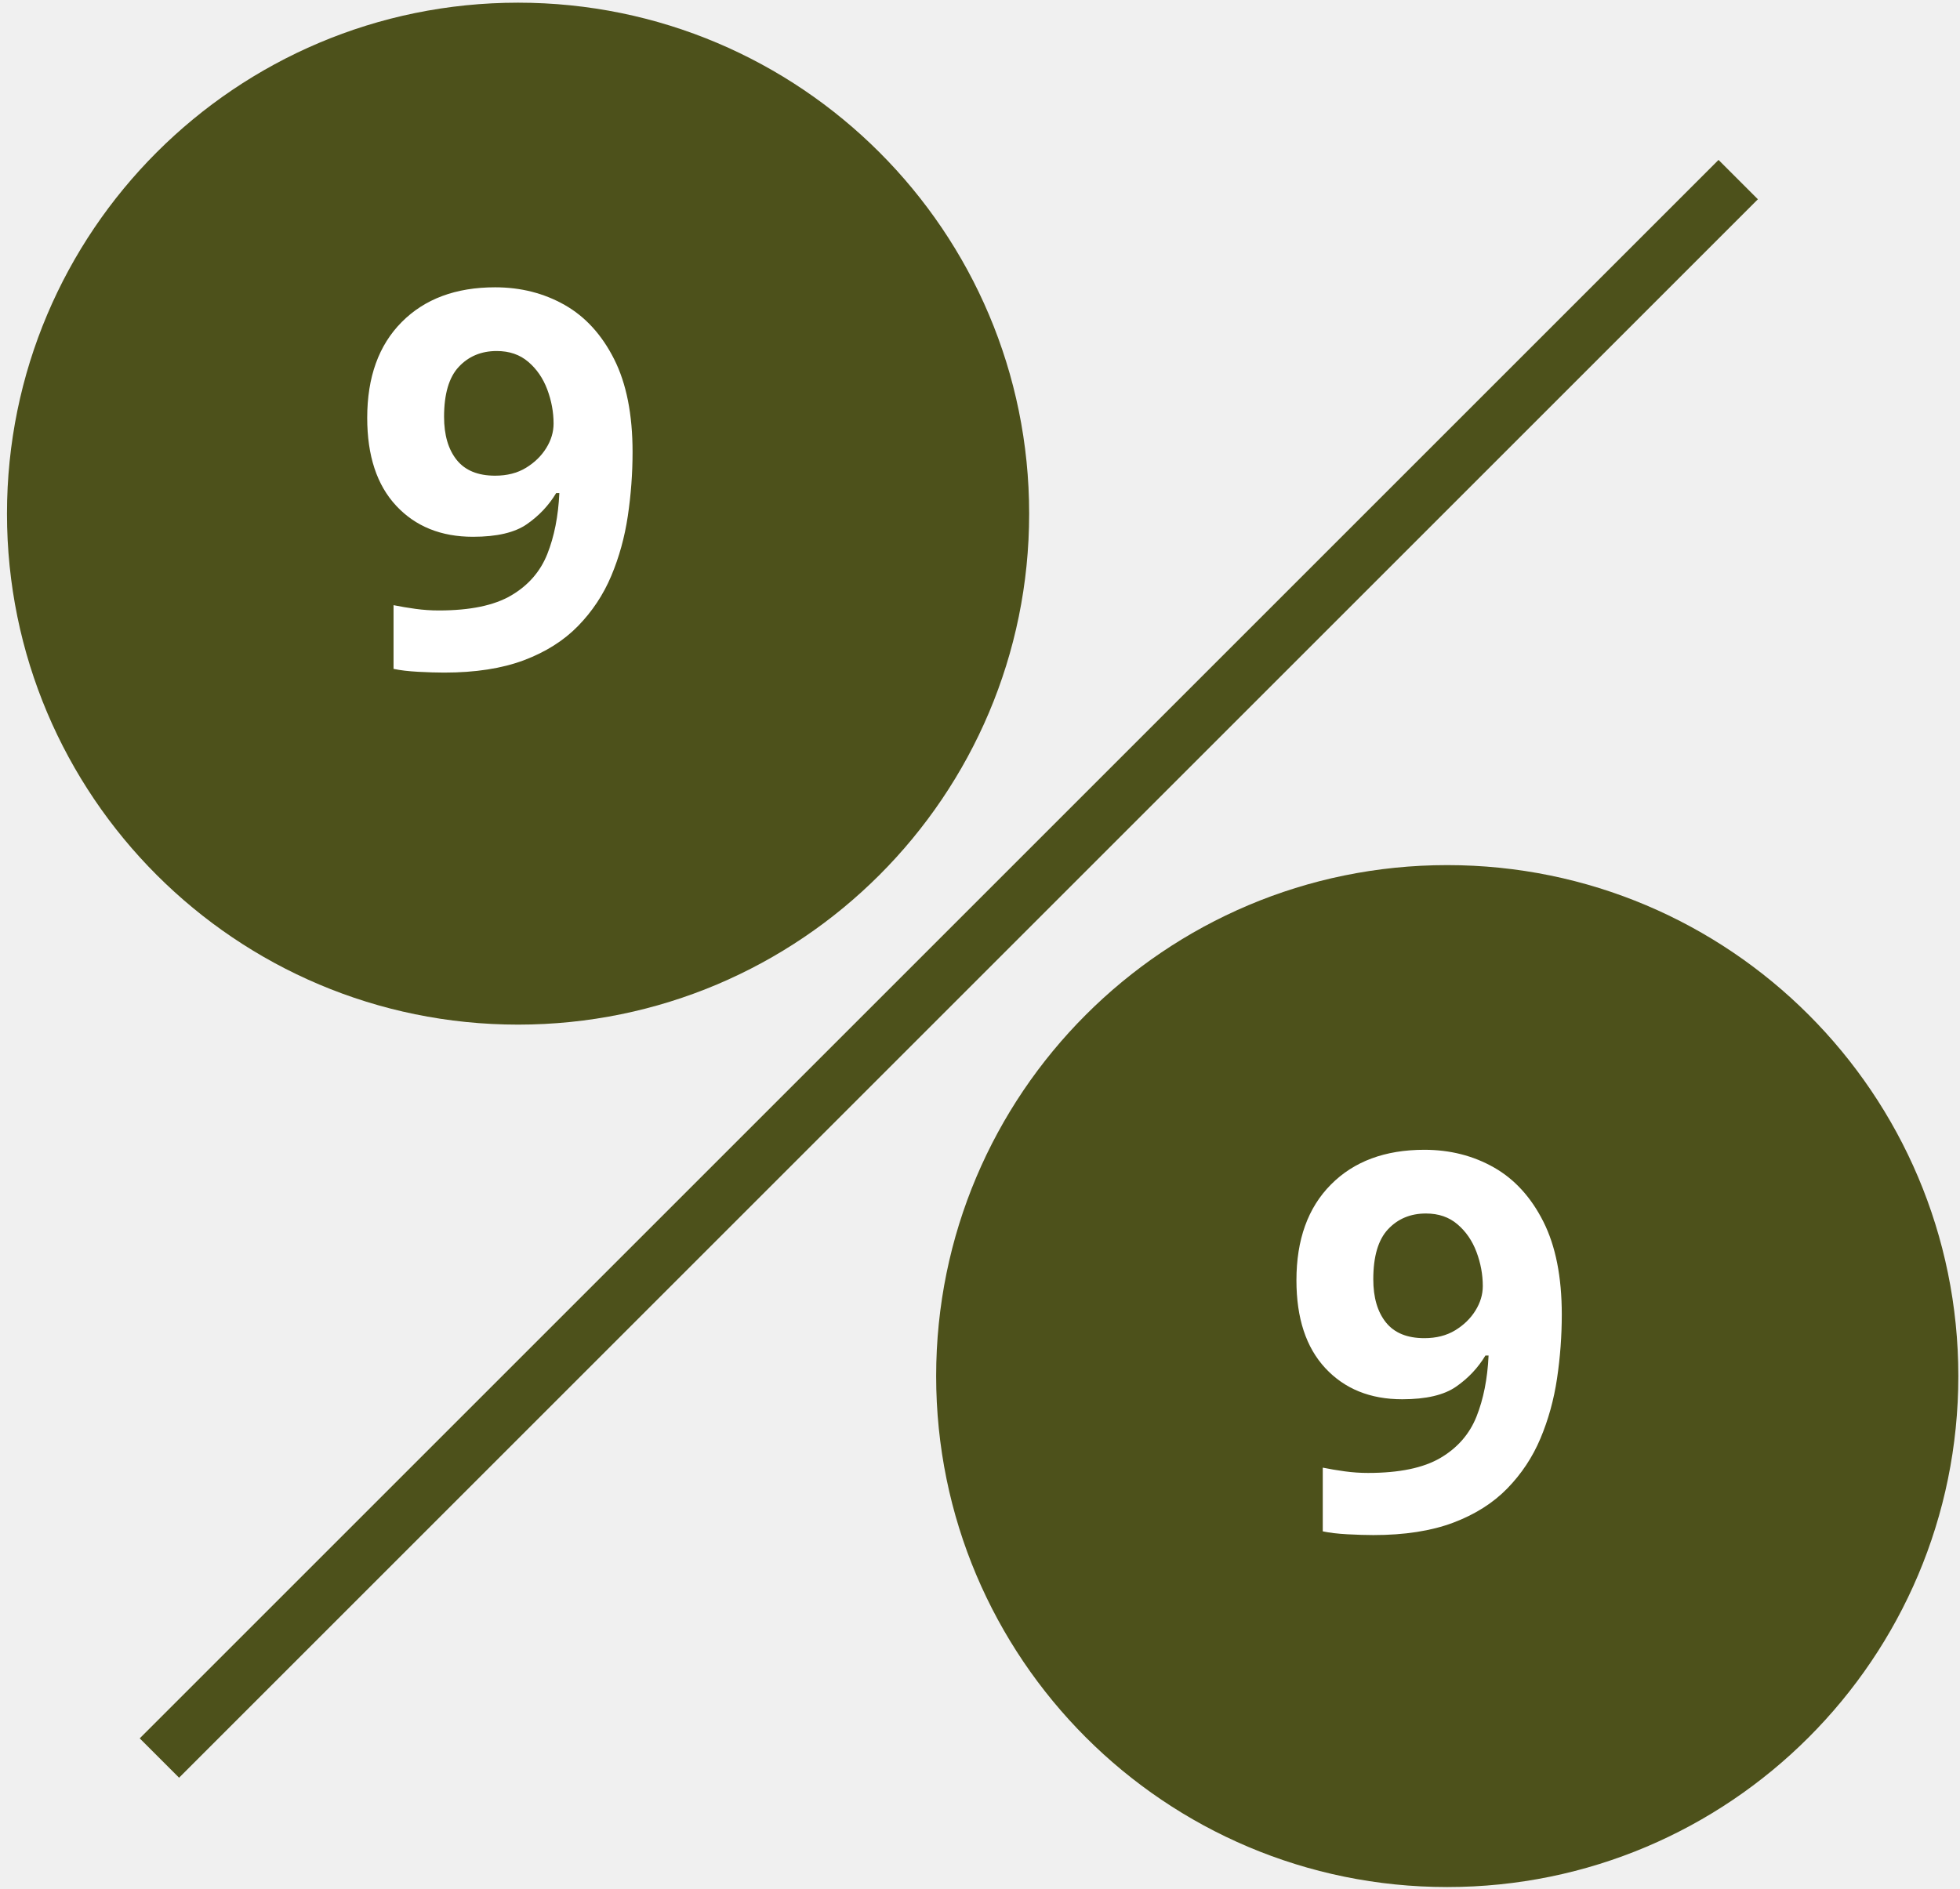
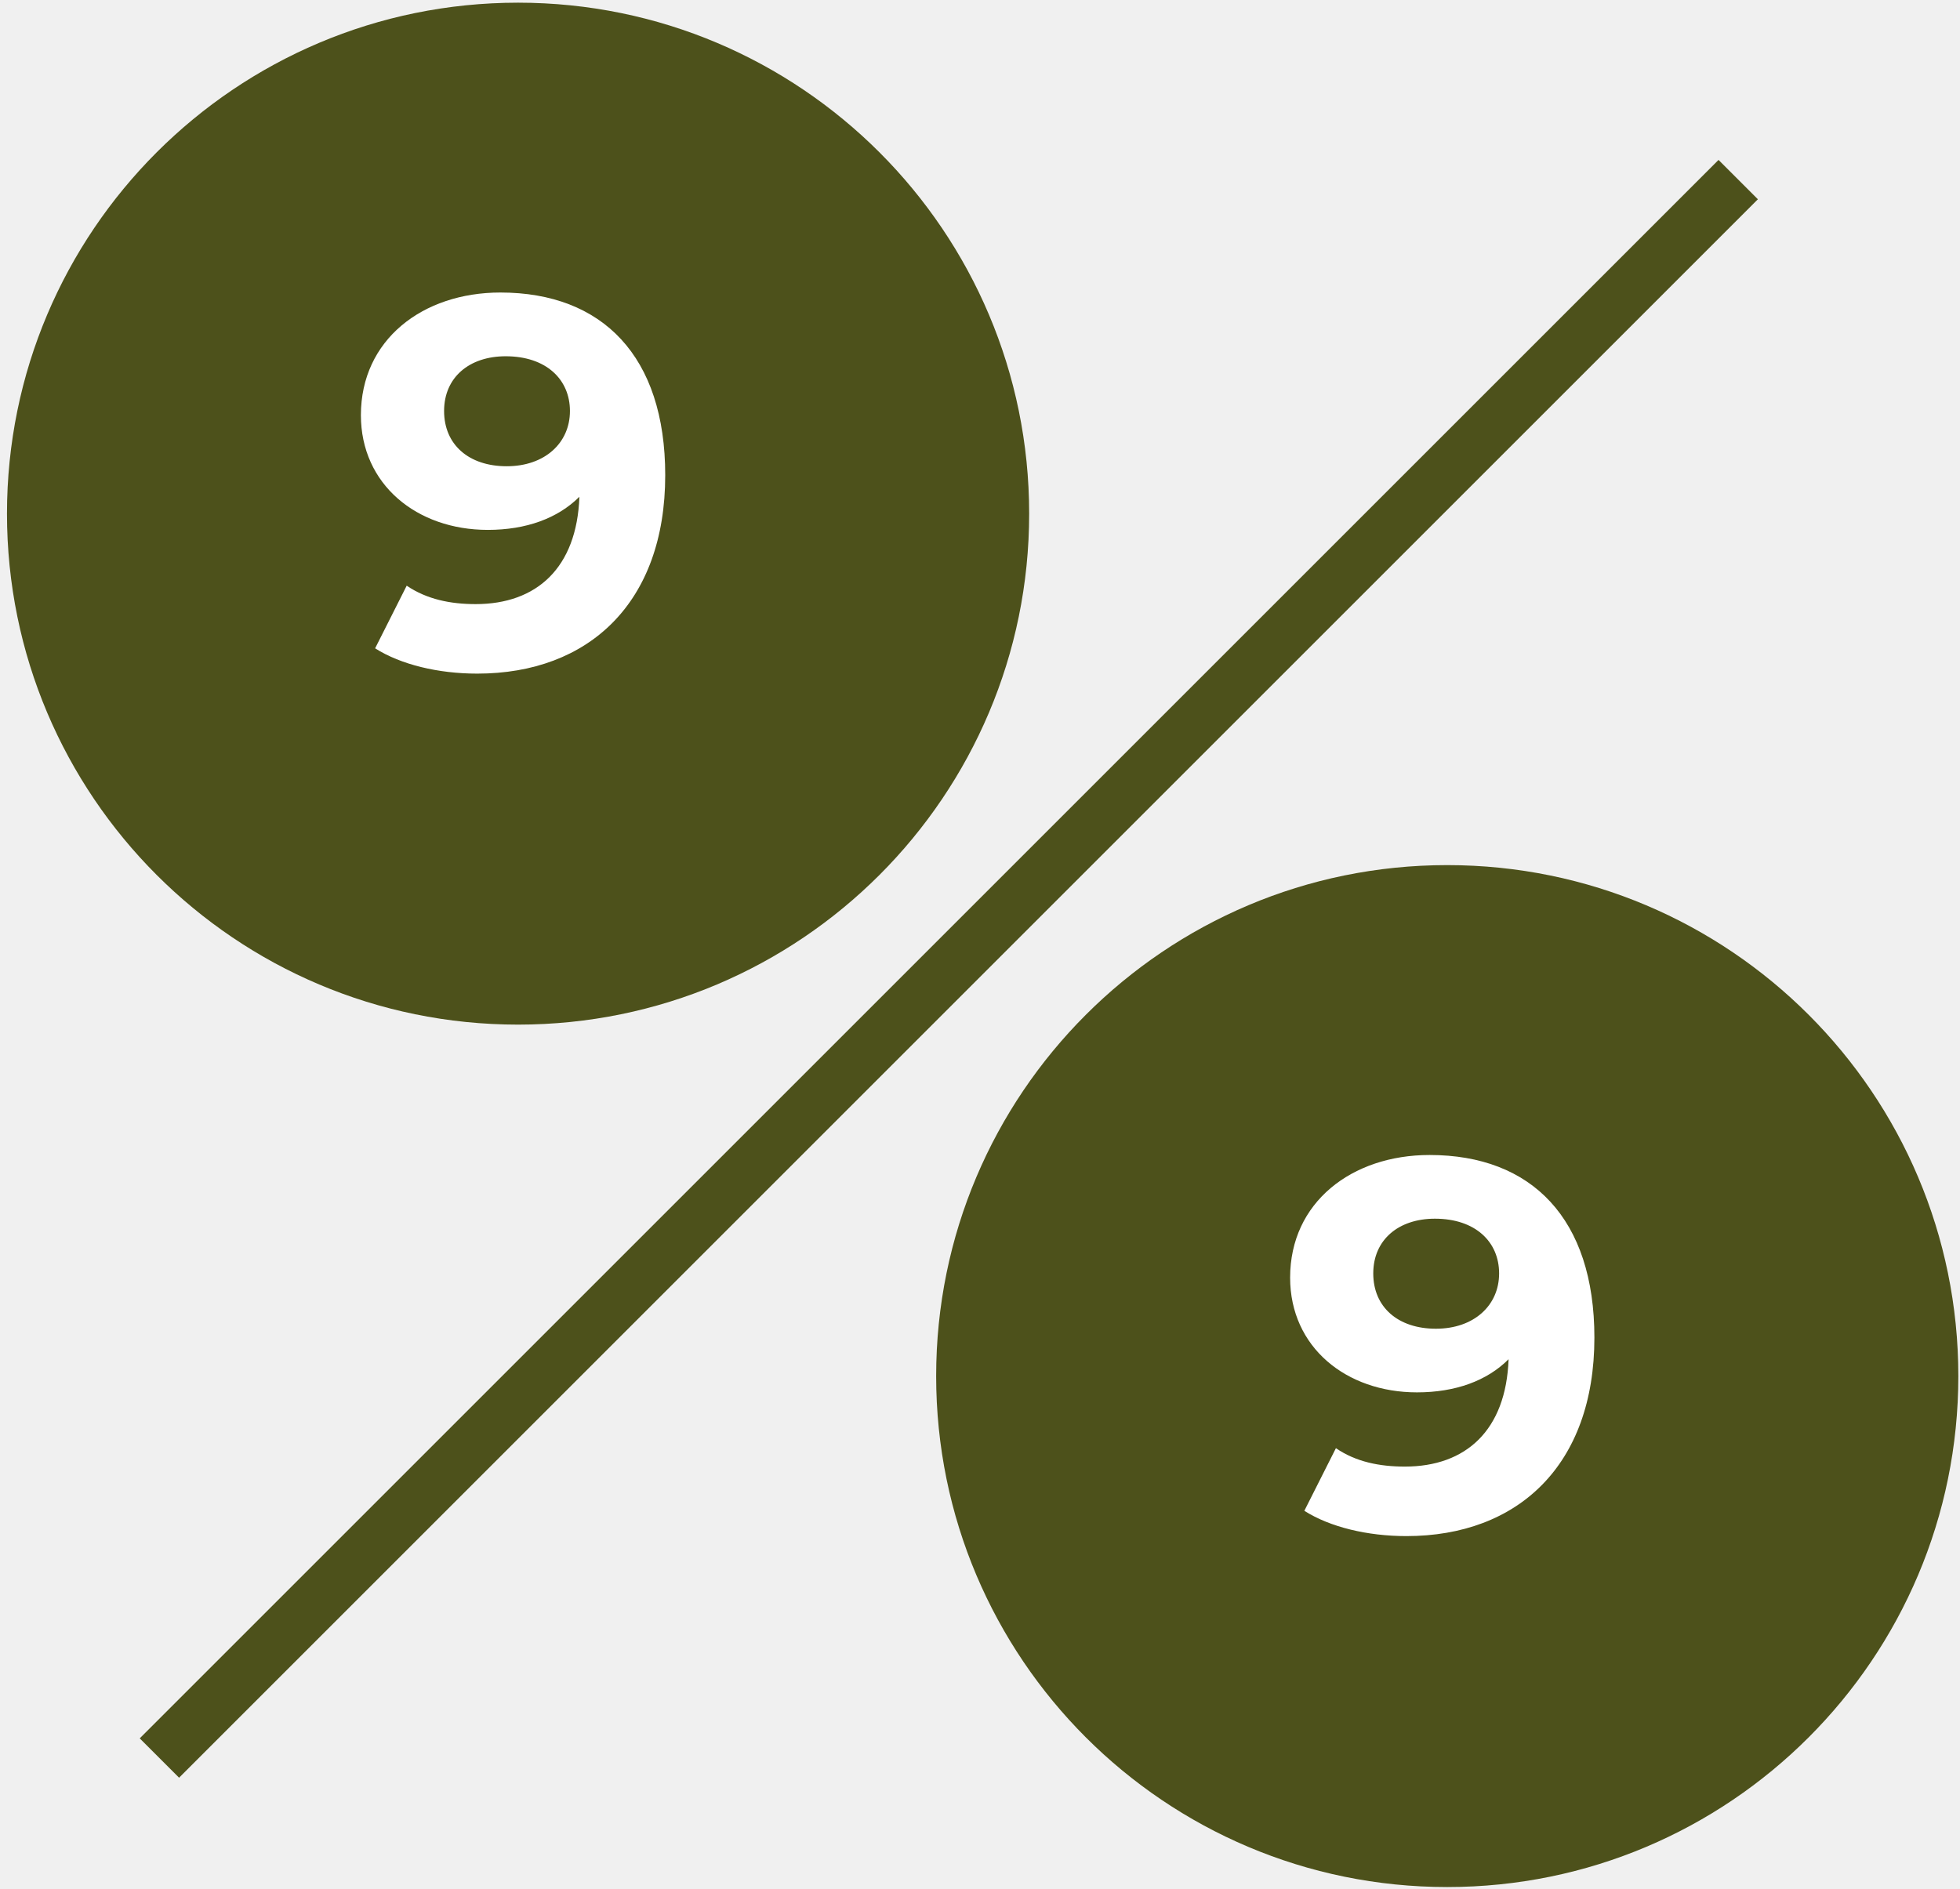
<svg xmlns="http://www.w3.org/2000/svg" id="Layer_1" data-name="Layer 1" width="387.33" height="373.33" viewBox="0 0 387.33 373.33">
  <g>
    <circle cx="286" cy="272" r="101" fill="#4d511b" />
-     <text transform="translate(252.87 302.38)" font-size="104.03" fill="#fff" font-family="Montserrat-Bold, Montserrat" font-weight="700">9</text>
+     <path d="M315.08,264.4c0,25.18-15.09,39.23-37.14,39.23-7.7,0-15.09-1.77-20.18-5L264,286.25c3.95,2.71,8.63,3.64,13.63,3.64,12.06,0,20-7.18,20.49-21.22-4.26,4.27-10.51,6.55-18.1,6.55-14,0-25.07-8.94-25.07-22.68,0-14.87,12.17-24.24,27.57-24.24C302.7,228.3,315.08,240.89,315.08,264.4Zm-18.83-12.69c0-6.24-4.68-10.82-12.69-10.82-7.18,0-12.18,4.16-12.18,10.82s4.89,10.93,12.38,10.93S296.25,258.06,296.25,251.71Z" fill="#fff" />
  </g>
  <circle cx="102.38" cy="101.53" r="101" fill="#4d511b" />
-   <text transform="translate(69.24 131.9)" font-size="104.03" fill="#fff" font-family="Montserrat-Bold, Montserrat" font-weight="700">9</text>
+   <path d="M131.46,93.93c0,25.18-15.09,39.22-37.15,39.22-7.69,0-15.08-1.77-20.18-5l6.24-12.38c4,2.7,8.64,3.64,13.63,3.64,12.07,0,20-7.18,20.5-21.22-4.27,4.26-10.51,6.55-18.1,6.55-14.05,0-25.08-9-25.08-22.68,0-14.88,12.18-24.24,27.57-24.24C119.07,57.83,131.46,70.42,131.46,93.93ZM112.63,81.24c0-6.24-4.69-10.82-12.7-10.82-7.18,0-12.17,4.16-12.17,10.82s4.89,10.92,12.38,10.92S112.63,87.58,112.63,81.24Z" fill="#fff" />
  <line x1="343.5" y1="35.5" x2="31.5" y2="347.5" fill="none" stroke="#4d511b" stroke-miterlimit="10" stroke-width="11" />
</svg>
